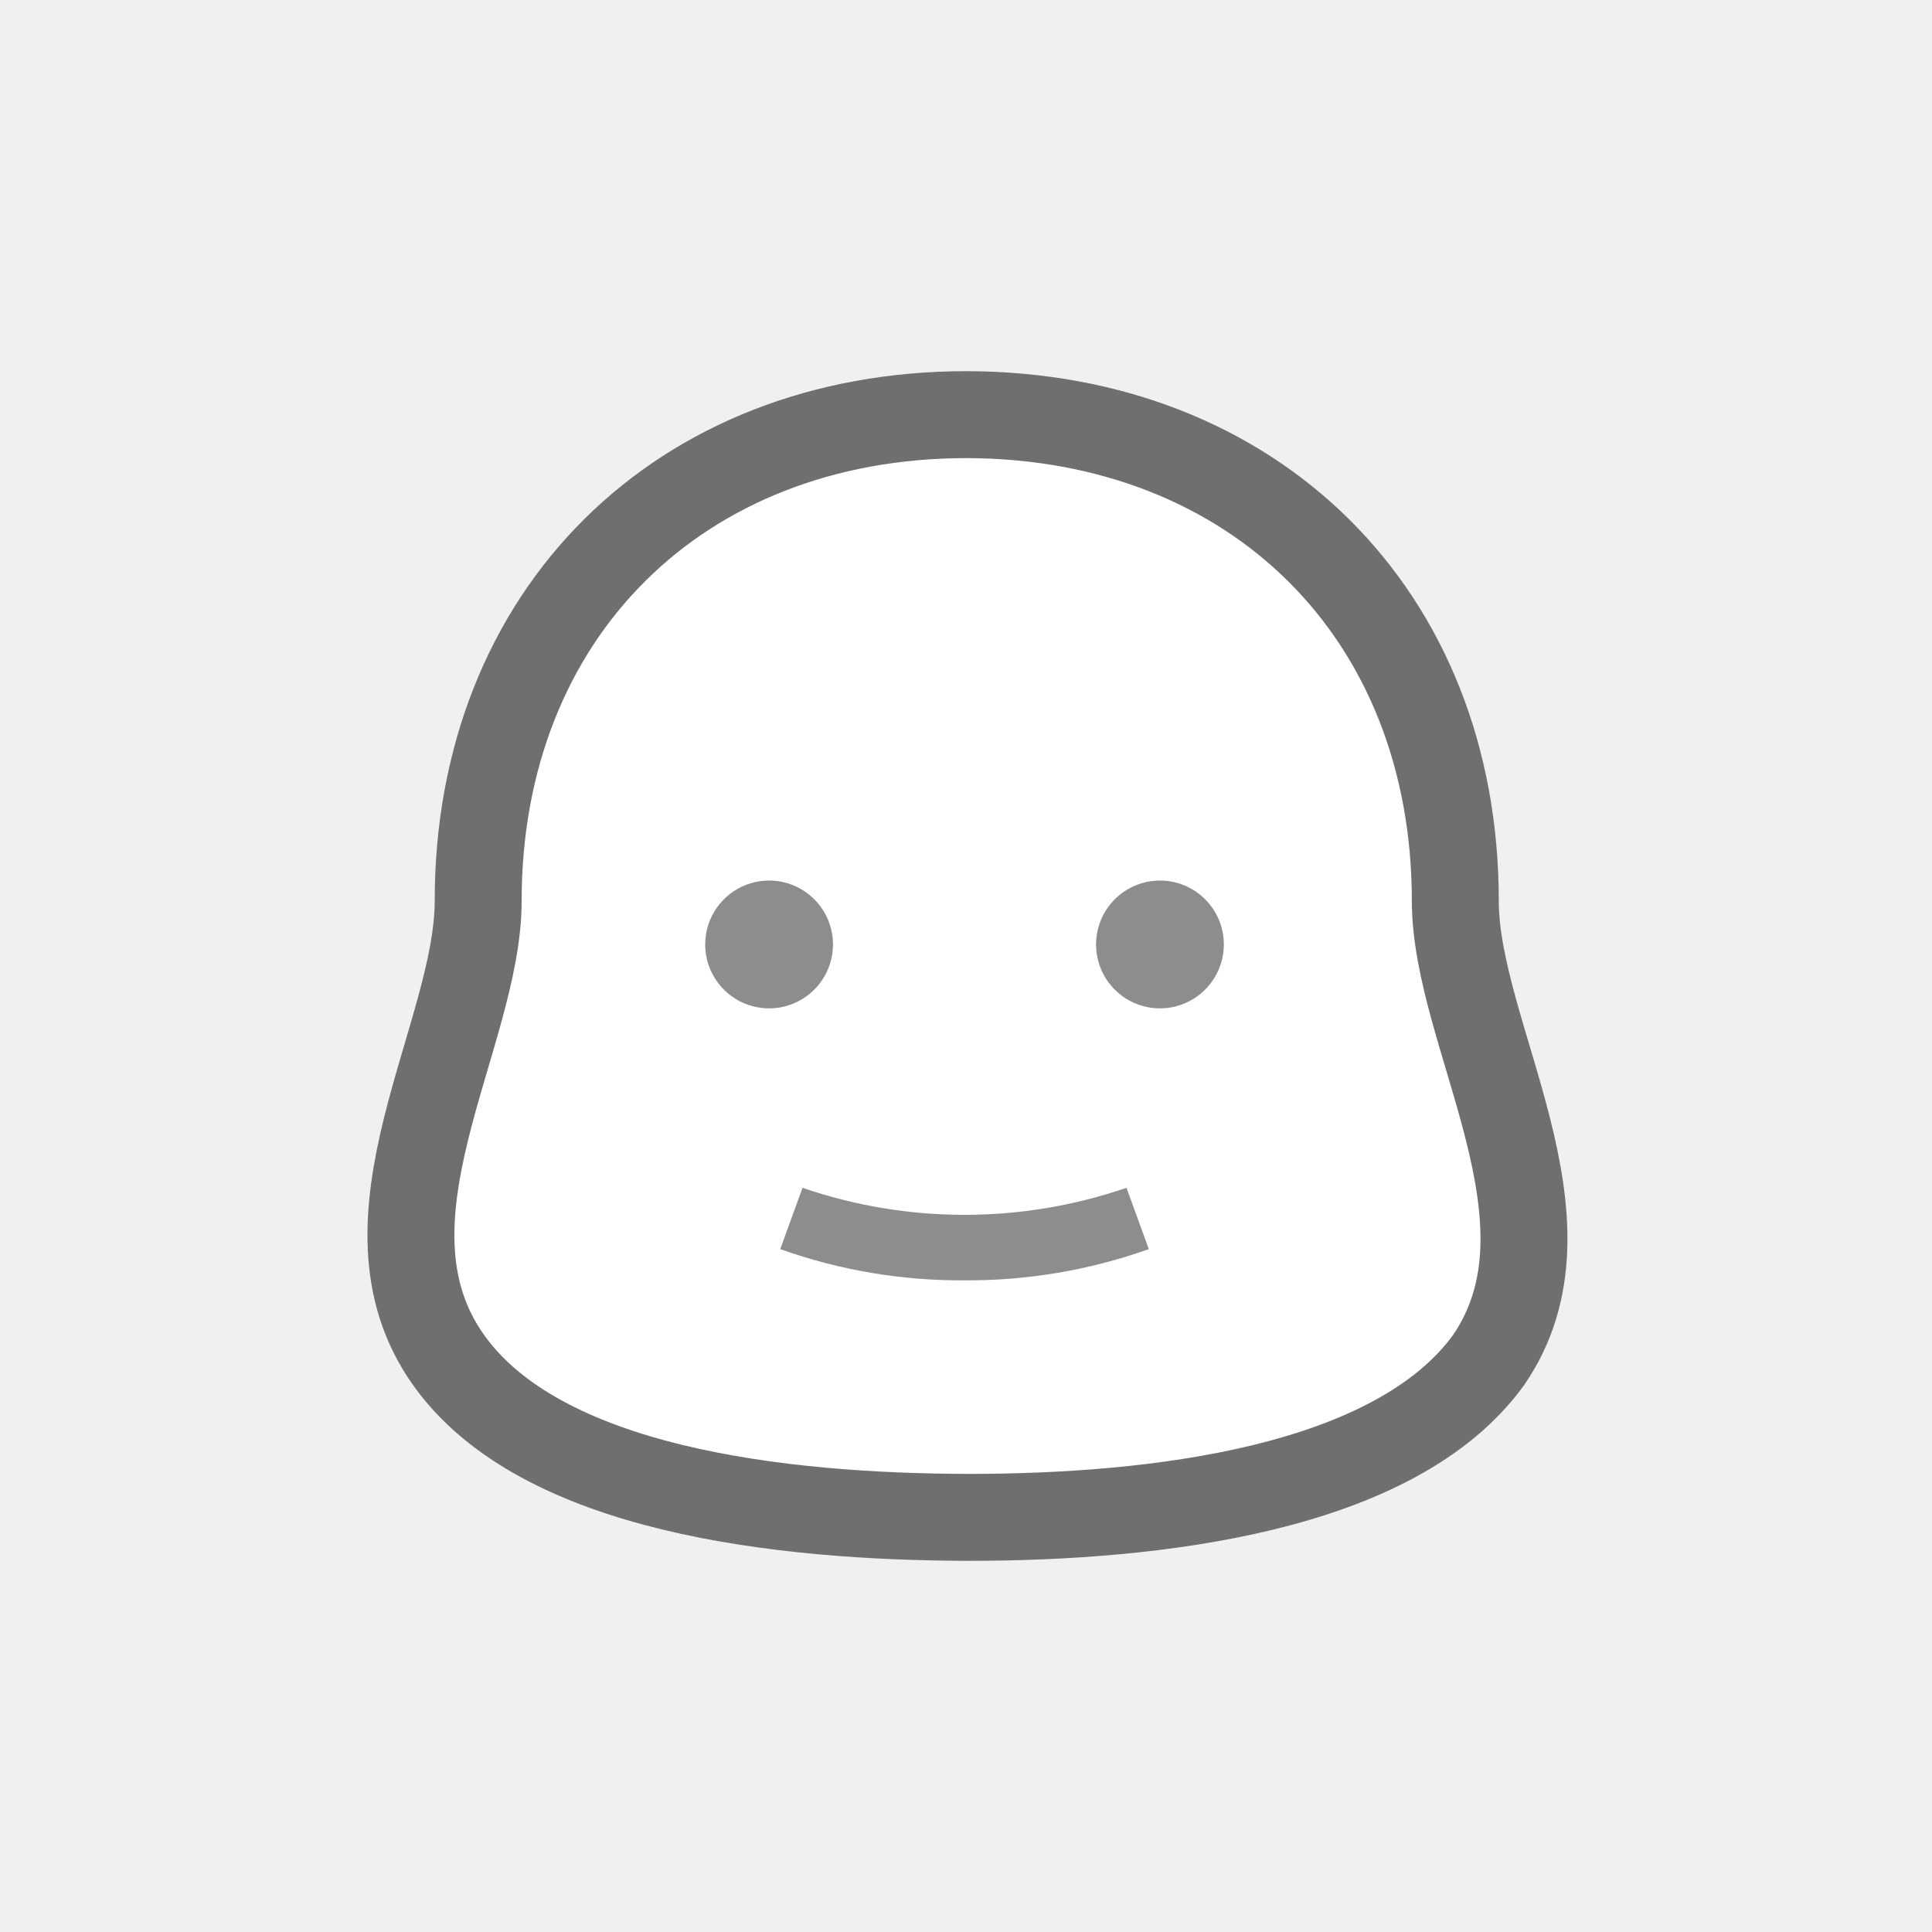
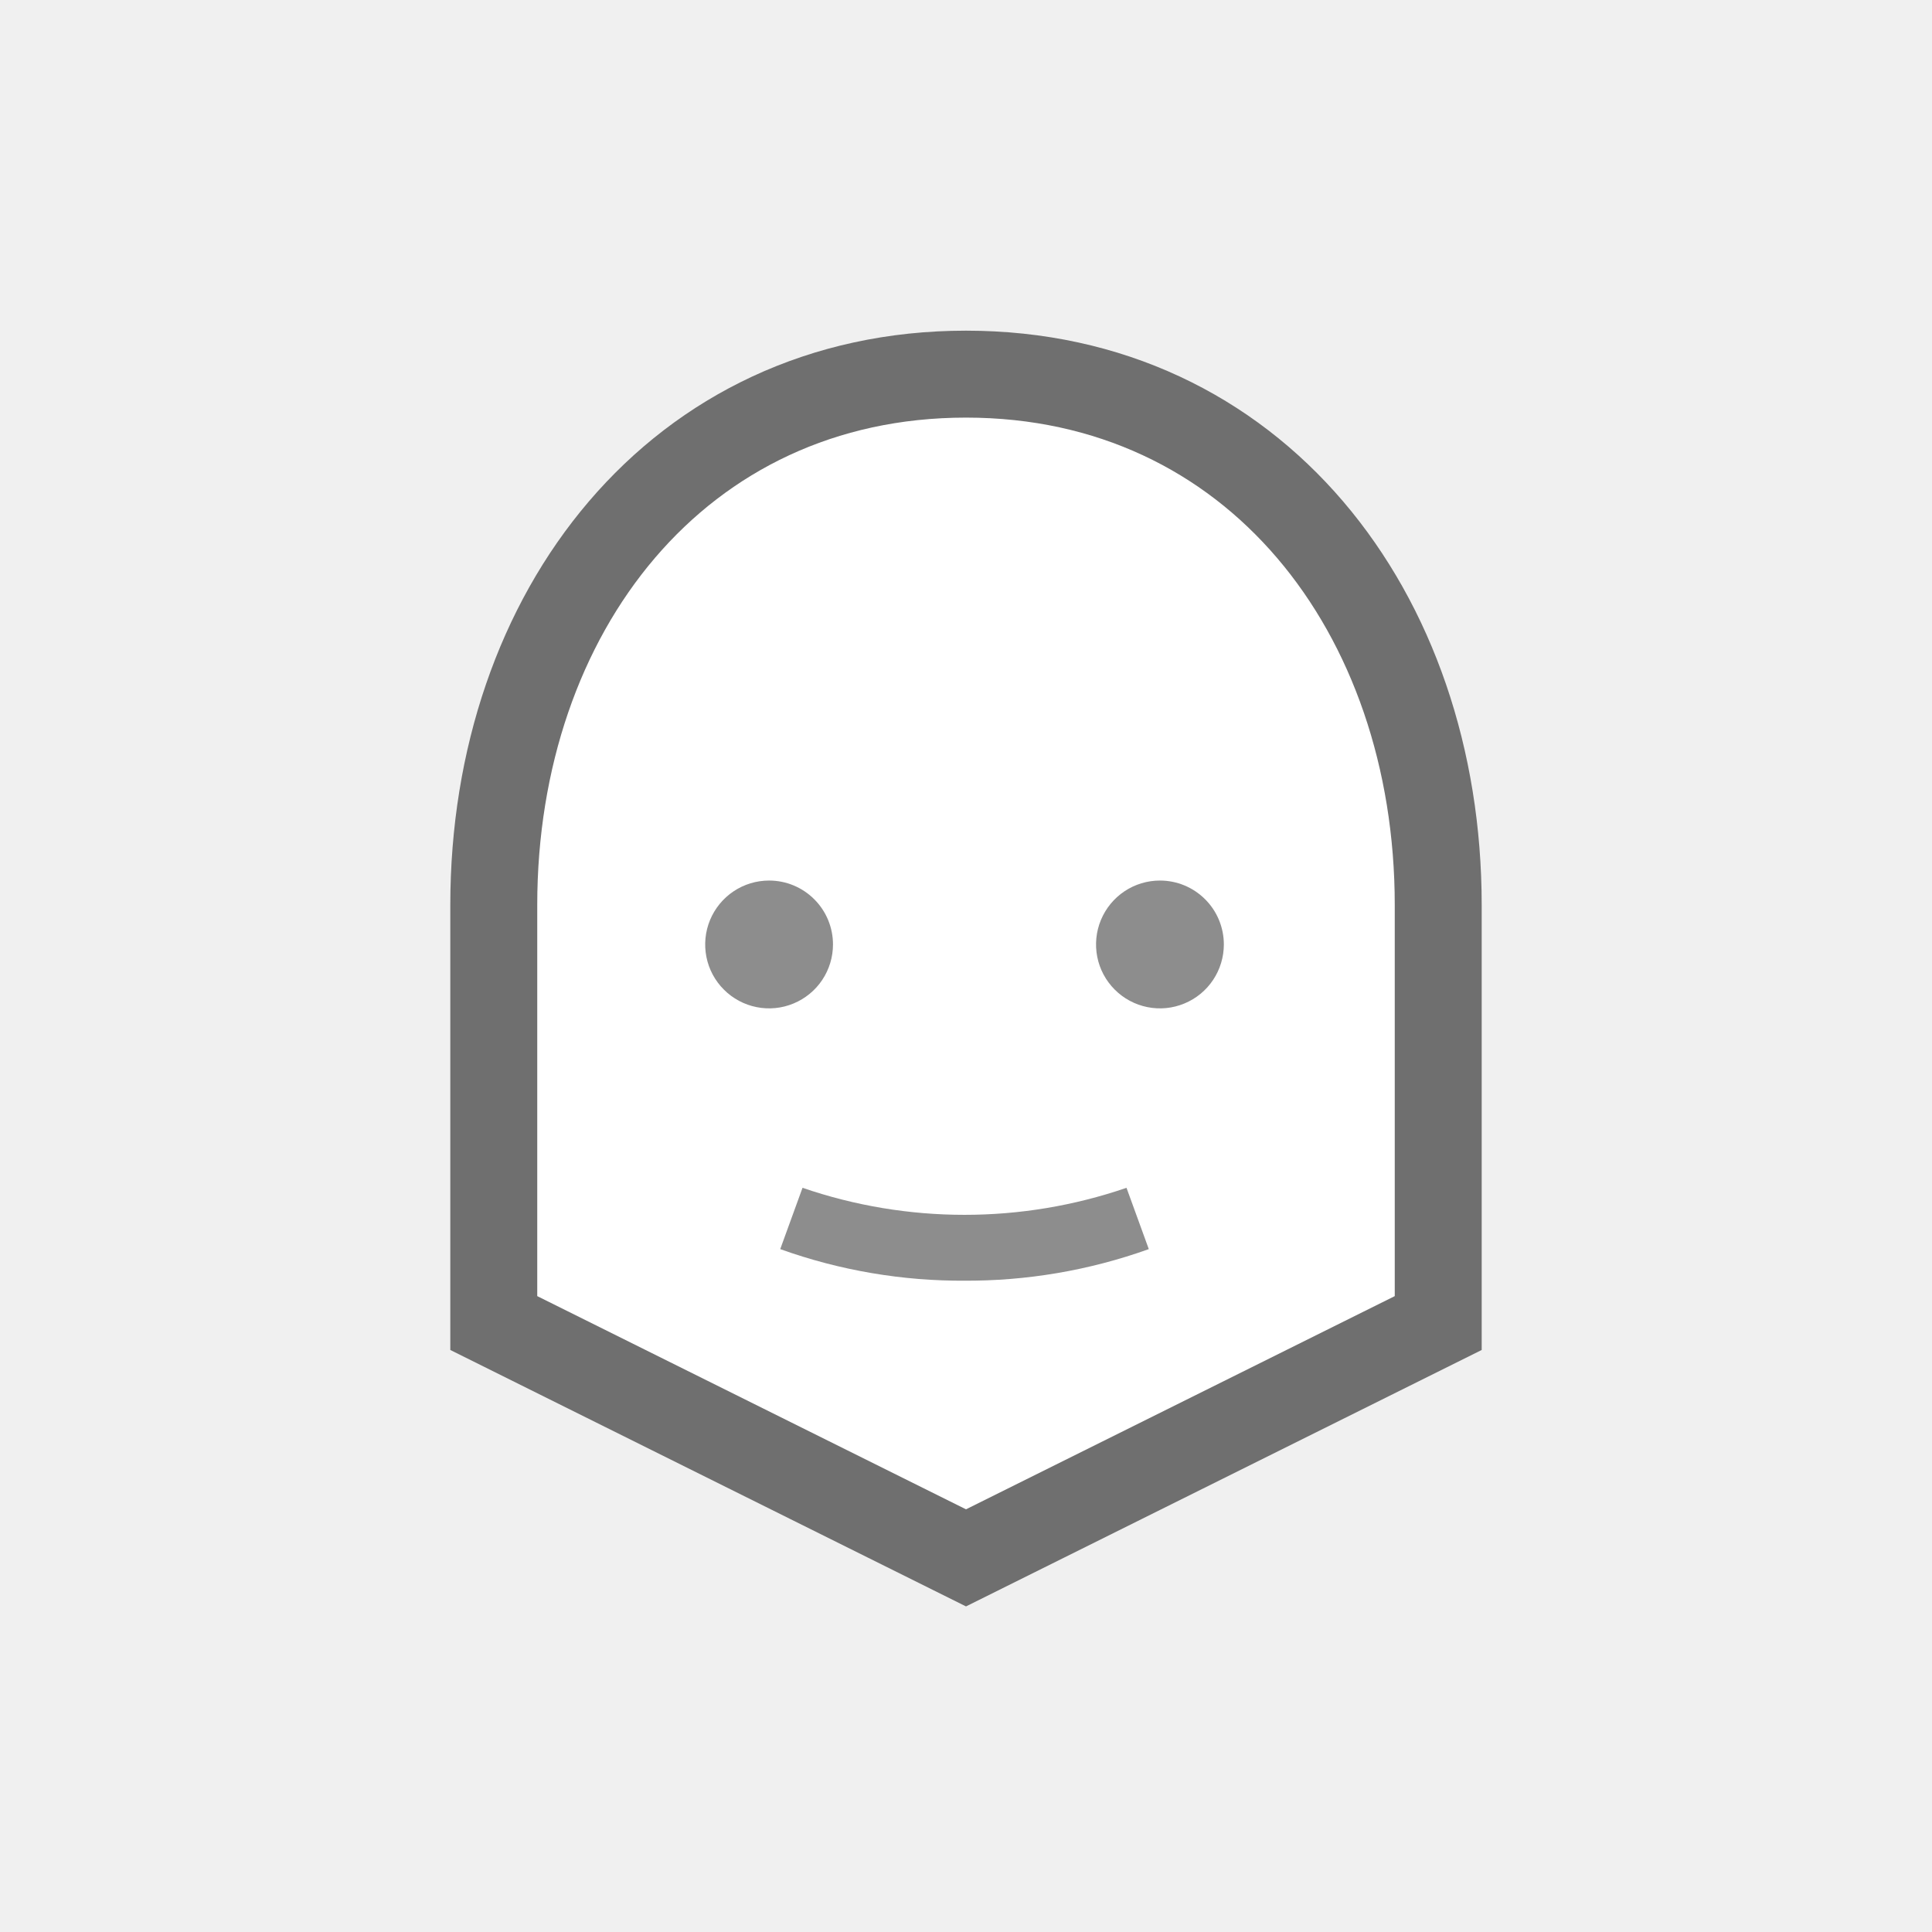
<svg xmlns="http://www.w3.org/2000/svg" width="52" height="52" viewBox="0 0 52 52" fill="none">
  <g id="face-05">
-     <path id="Vector" d="M39.17 24.25C39.17 16.52 33.75 11.18 26.02 11.16C18.29 11.16 12.87 16.52 12.87 24.25C12.87 27.89 9.4 32.84 12.07 36.6C14.55 40.1 20.99 40.83 26.07 40.84C31.07 40.84 37.54 40.1 40.07 36.6C42.64 32.84 39.17 27.89 39.17 24.25Z" fill="white" stroke="#6F6F6F" stroke-width="2.34" />
-     <path id="Vector_2" d="M22.42 25.42C22.42 25.76 22.319 26.093 22.13 26.376C21.941 26.659 21.672 26.879 21.358 27.009C21.044 27.14 20.698 27.174 20.364 27.107C20.031 27.041 19.724 26.877 19.484 26.636C19.243 26.396 19.079 26.089 19.013 25.756C18.947 25.422 18.981 25.076 19.111 24.762C19.241 24.448 19.462 24.179 19.744 23.99C20.027 23.801 20.36 23.7 20.7 23.7C21.156 23.7 21.594 23.881 21.916 24.204C22.239 24.526 22.42 24.964 22.42 25.42ZM32.94 25.42C32.94 25.76 32.839 26.093 32.65 26.376C32.461 26.659 32.193 26.879 31.878 27.009C31.564 27.14 31.218 27.174 30.884 27.107C30.551 27.041 30.244 26.877 30.004 26.636C29.763 26.396 29.599 26.089 29.533 25.756C29.467 25.422 29.501 25.076 29.631 24.762C29.761 24.448 29.982 24.179 30.264 23.99C30.547 23.801 30.88 23.7 31.22 23.7C31.676 23.7 32.114 23.881 32.436 24.204C32.759 24.526 32.94 24.964 32.94 25.42ZM26 34.46C24.297 34.477 22.604 34.192 21 33.62L21.6 31.97C24.426 32.94 27.494 32.94 30.32 31.97L30.92 33.62C29.316 34.191 27.623 34.476 25.92 34.46H26Z" fill="#8D8D8D" />
+     <path id="Vector" d="M26 10.07C18.25 10.07 13.29 16.47 13.29 24.36V35.61L26 41.93L38.71 35.61V24.36C38.71 16.47 33.75 10.07 26 10.07Z" fill="white" stroke="#6F6F6F" stroke-width="2.34" />
+     <path id="Vector_2" d="M22.42 25.42C22.42 25.76 22.319 26.093 22.13 26.376C21.941 26.659 21.672 26.879 21.358 27.009C21.044 27.14 20.698 27.174 20.364 27.107C20.031 27.041 19.724 26.877 19.484 26.636C19.243 26.396 19.079 26.089 19.013 25.756C18.947 25.422 18.981 25.076 19.111 24.762C19.241 24.448 19.462 24.179 19.744 23.99C20.027 23.801 20.36 23.7 20.7 23.7C21.156 23.7 21.594 23.881 21.916 24.204C22.239 24.526 22.42 24.964 22.42 25.42ZM32.94 25.42C32.94 25.76 32.839 26.093 32.65 26.376C32.461 26.659 32.193 26.879 31.878 27.009C31.564 27.14 31.218 27.174 30.884 27.107C30.551 27.041 30.244 26.877 30.004 26.636C29.763 26.396 29.599 26.089 29.533 25.756C29.467 25.422 29.501 25.076 29.631 24.762C29.761 24.448 29.982 24.179 30.264 23.99C30.547 23.801 30.88 23.7 31.22 23.7C31.676 23.7 32.114 23.881 32.436 24.204C32.759 24.526 32.94 24.964 32.94 25.42ZM26 34.47C24.296 34.483 22.604 34.196 21 33.62L21.6 31.97C24.426 32.94 27.494 32.94 30.32 31.97L30.92 33.62C29.316 34.195 27.624 34.482 25.92 34.47H26Z" fill="#8D8D8D" />
  </g>
</svg>
